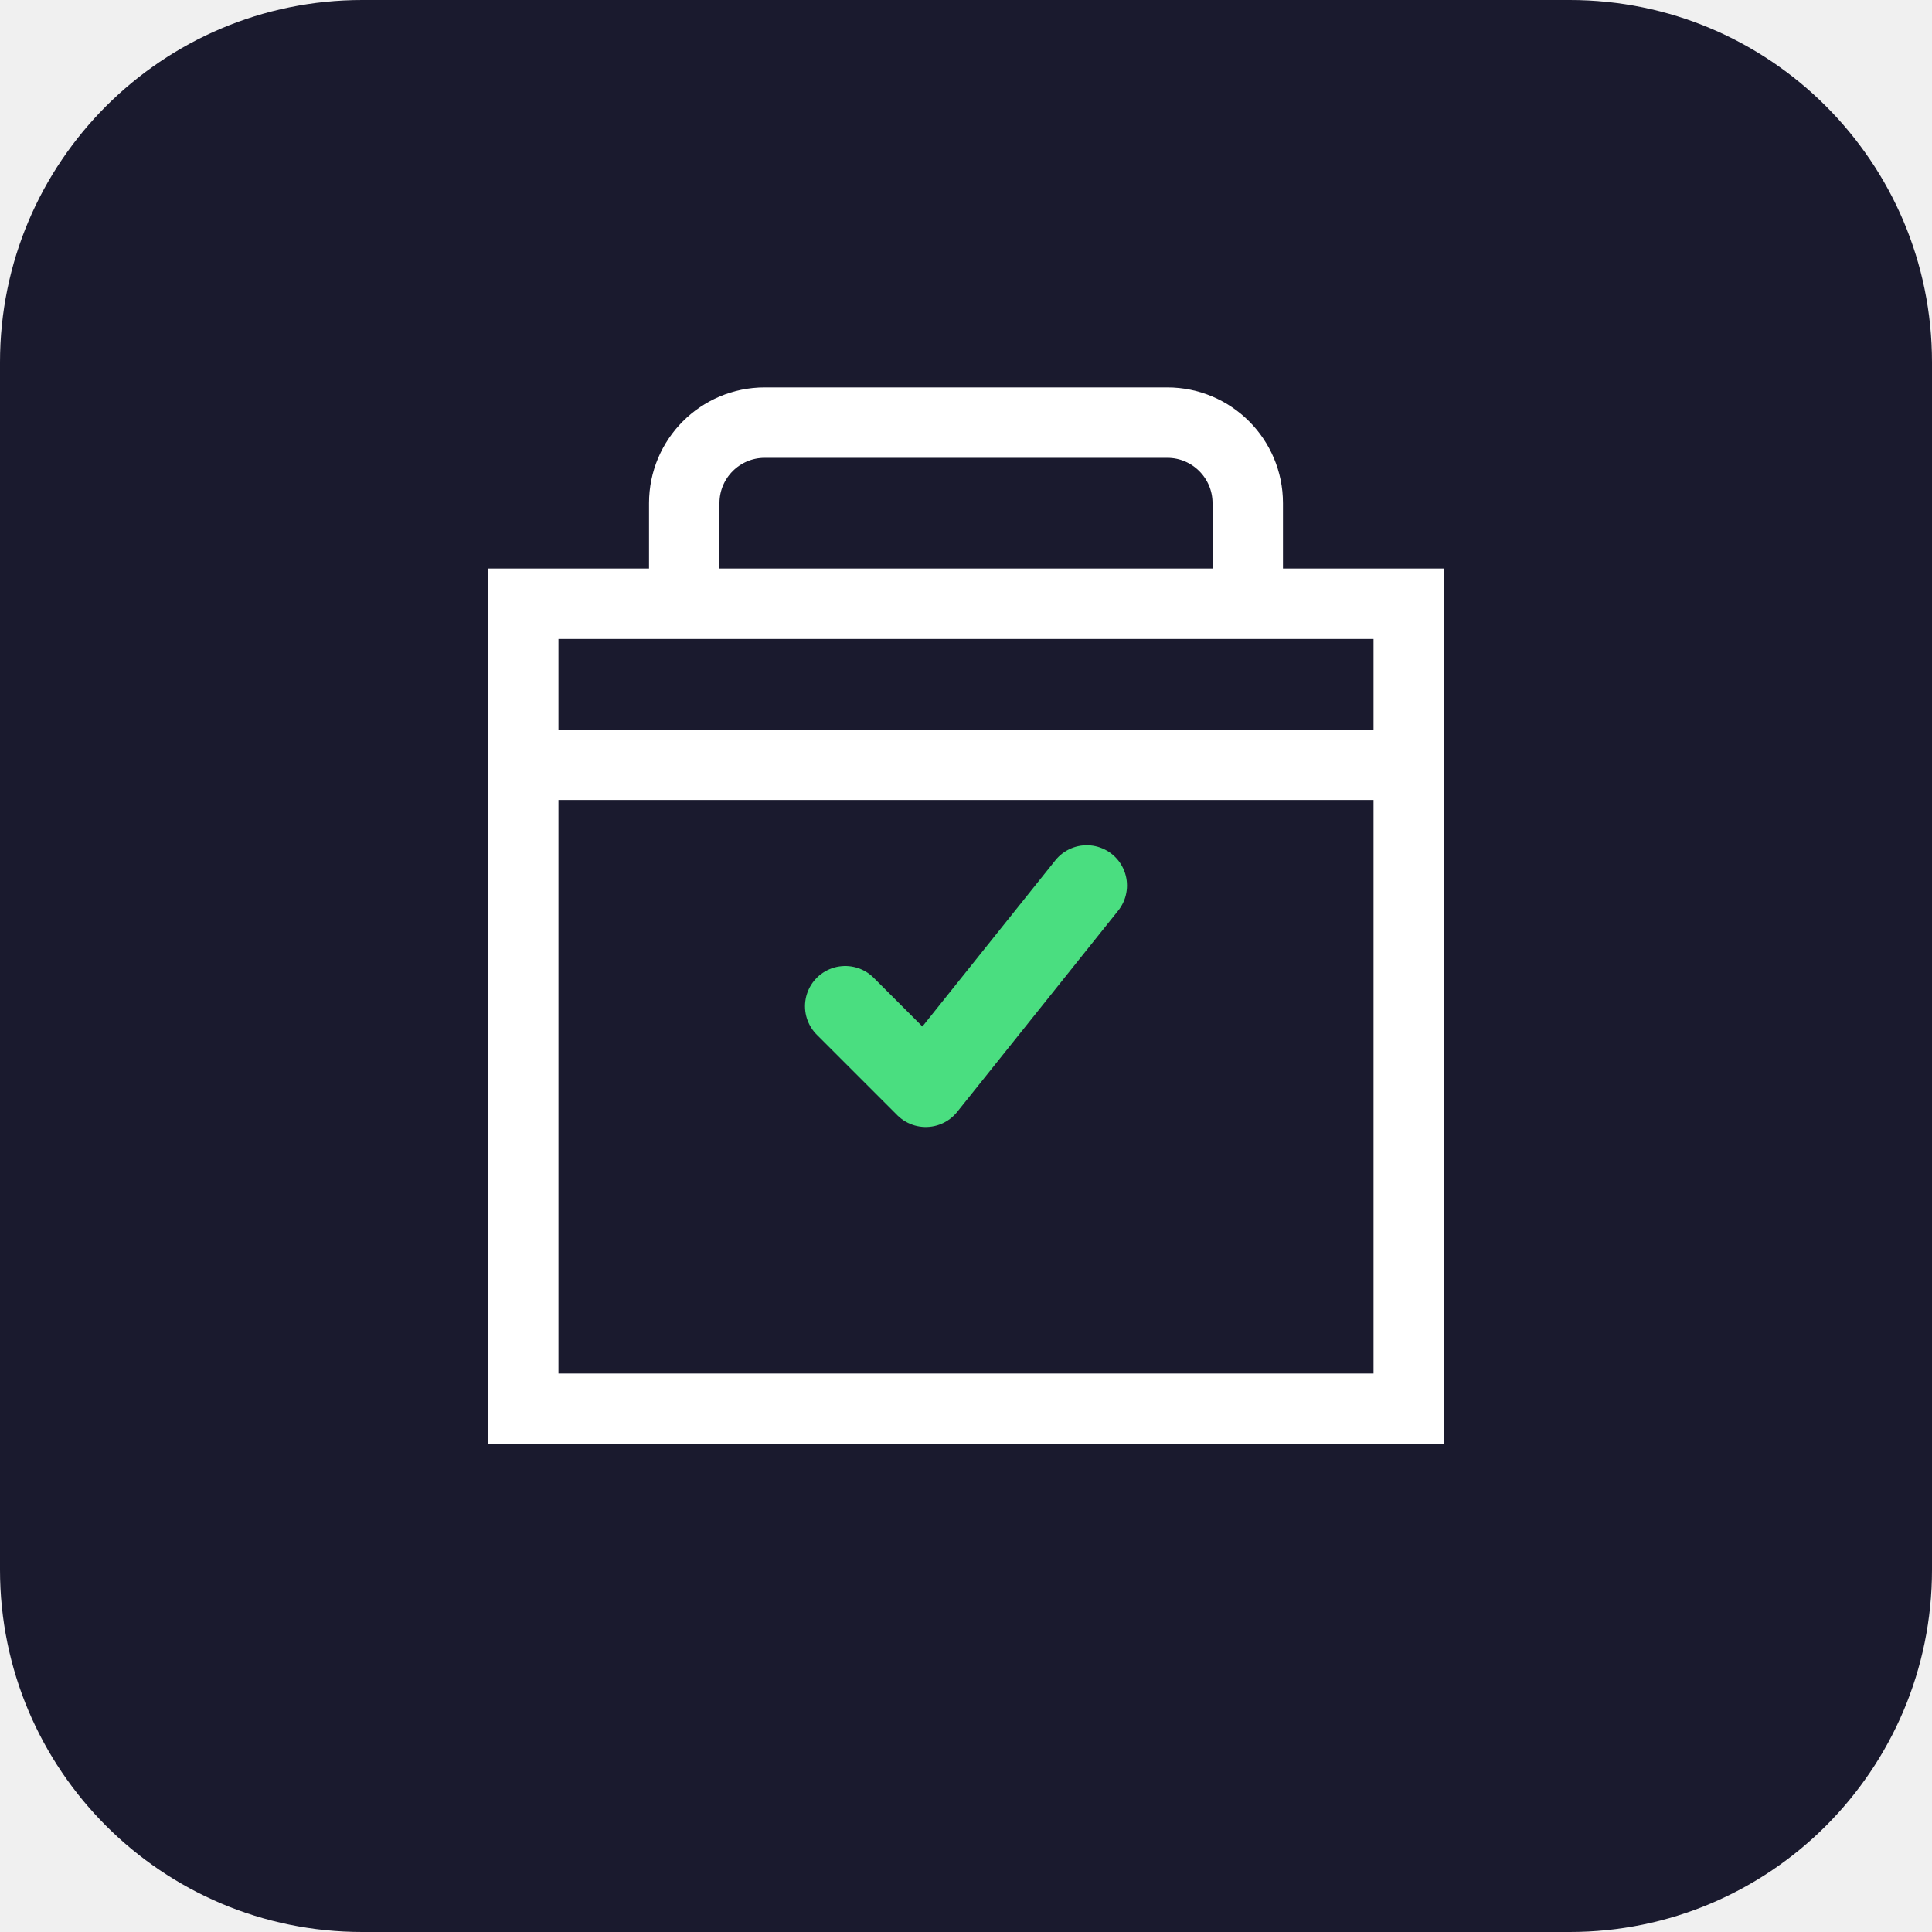
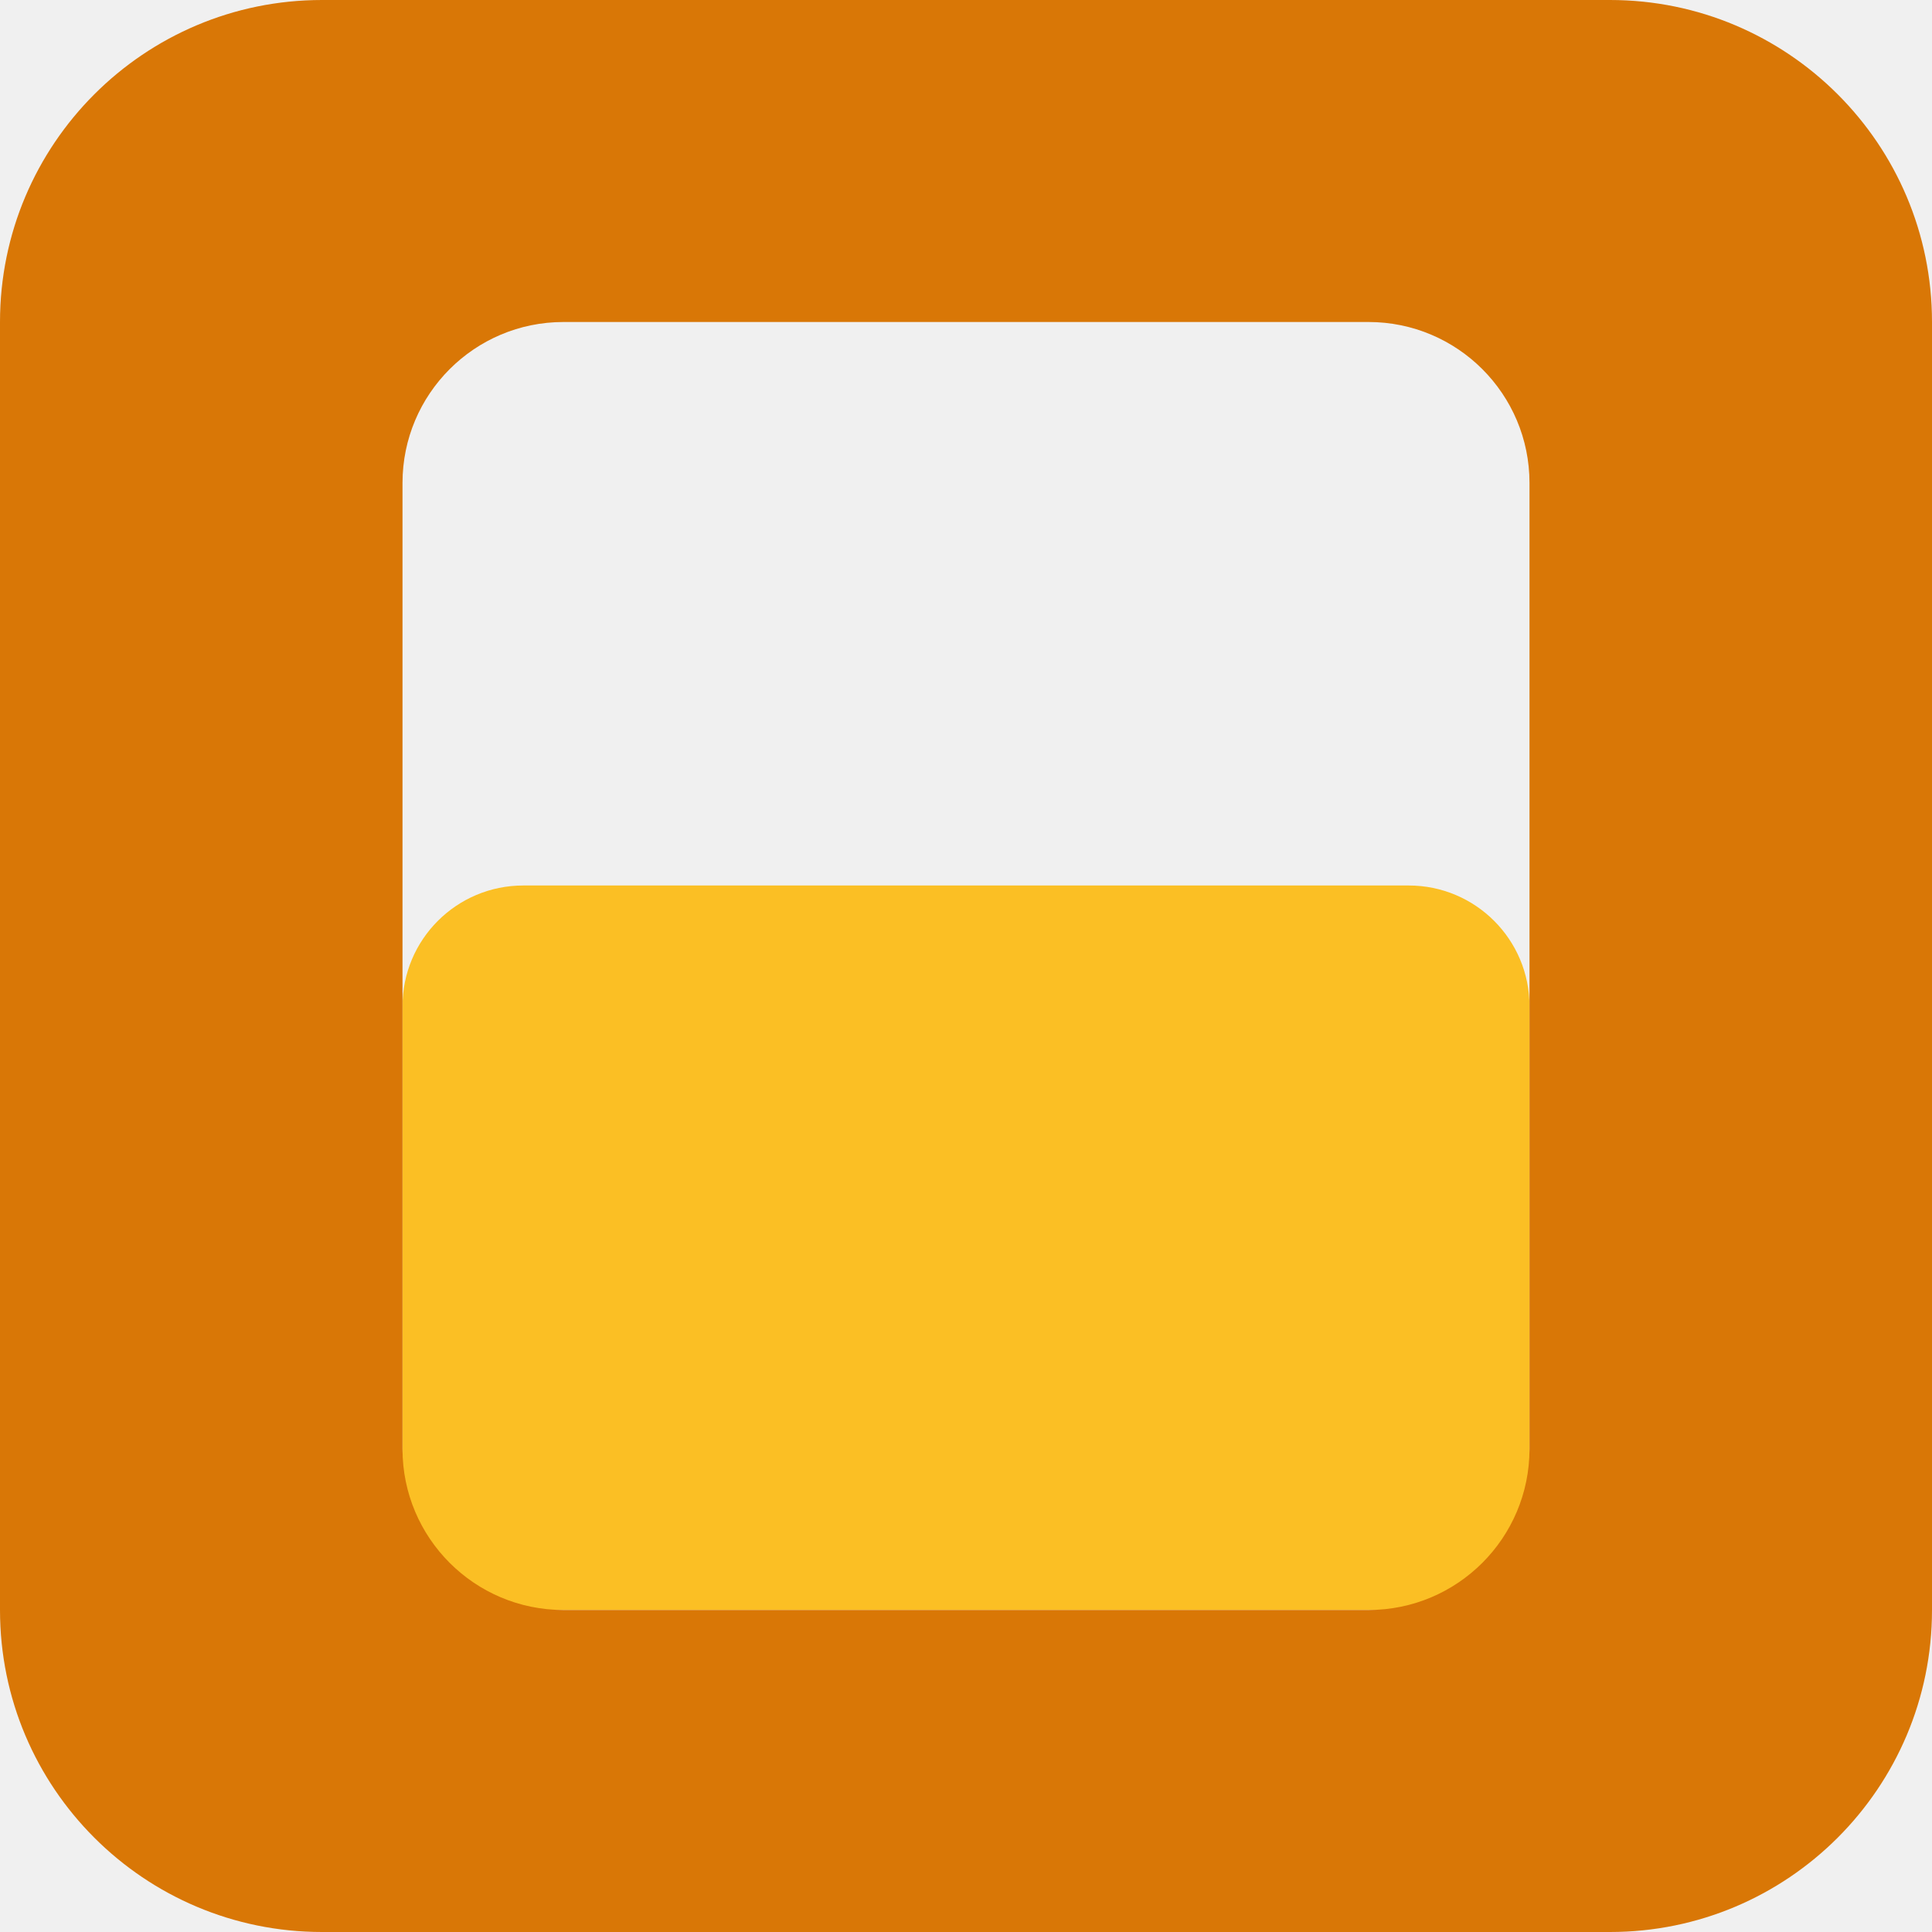
- <svg xmlns="http://www.w3.org/2000/svg" viewBox="0 0 96 96">
-   <rect width="96" height="96" rx="18" fill="#1a1a2e" />
-   <path d="M26 30h44v40H26z" fill="none" stroke="#fff" stroke-width="3.5" rx="3" />
-   <path d="M26 38h44M34 30v-5a4 4 0 014-4h20a4 4 0 014 4v5" stroke="#fff" stroke-width="3.5" fill="none" />
-   <path d="M42 50l4 4 8-10" stroke="#4ade80" stroke-width="4" fill="none" stroke-linecap="round" stroke-linejoin="round" />
+ <svg xmlns="http://www.w3.org/2000/svg" viewBox="0 0 96 96" fill="none">
+   <defs>
+     <mask id="m">
+       <rect width="96" height="96" fill="white" />
+       <rect x="20" y="16" width="56" height="64" rx="8" fill="black" />
+     </mask>
+   </defs>
+   <rect x="20" y="44" width="56" height="36" rx="6" fill="#fbbf24" />
+   <rect width="96" height="96" rx="16" fill="#d97706" mask="url(#m)" />
</svg>
